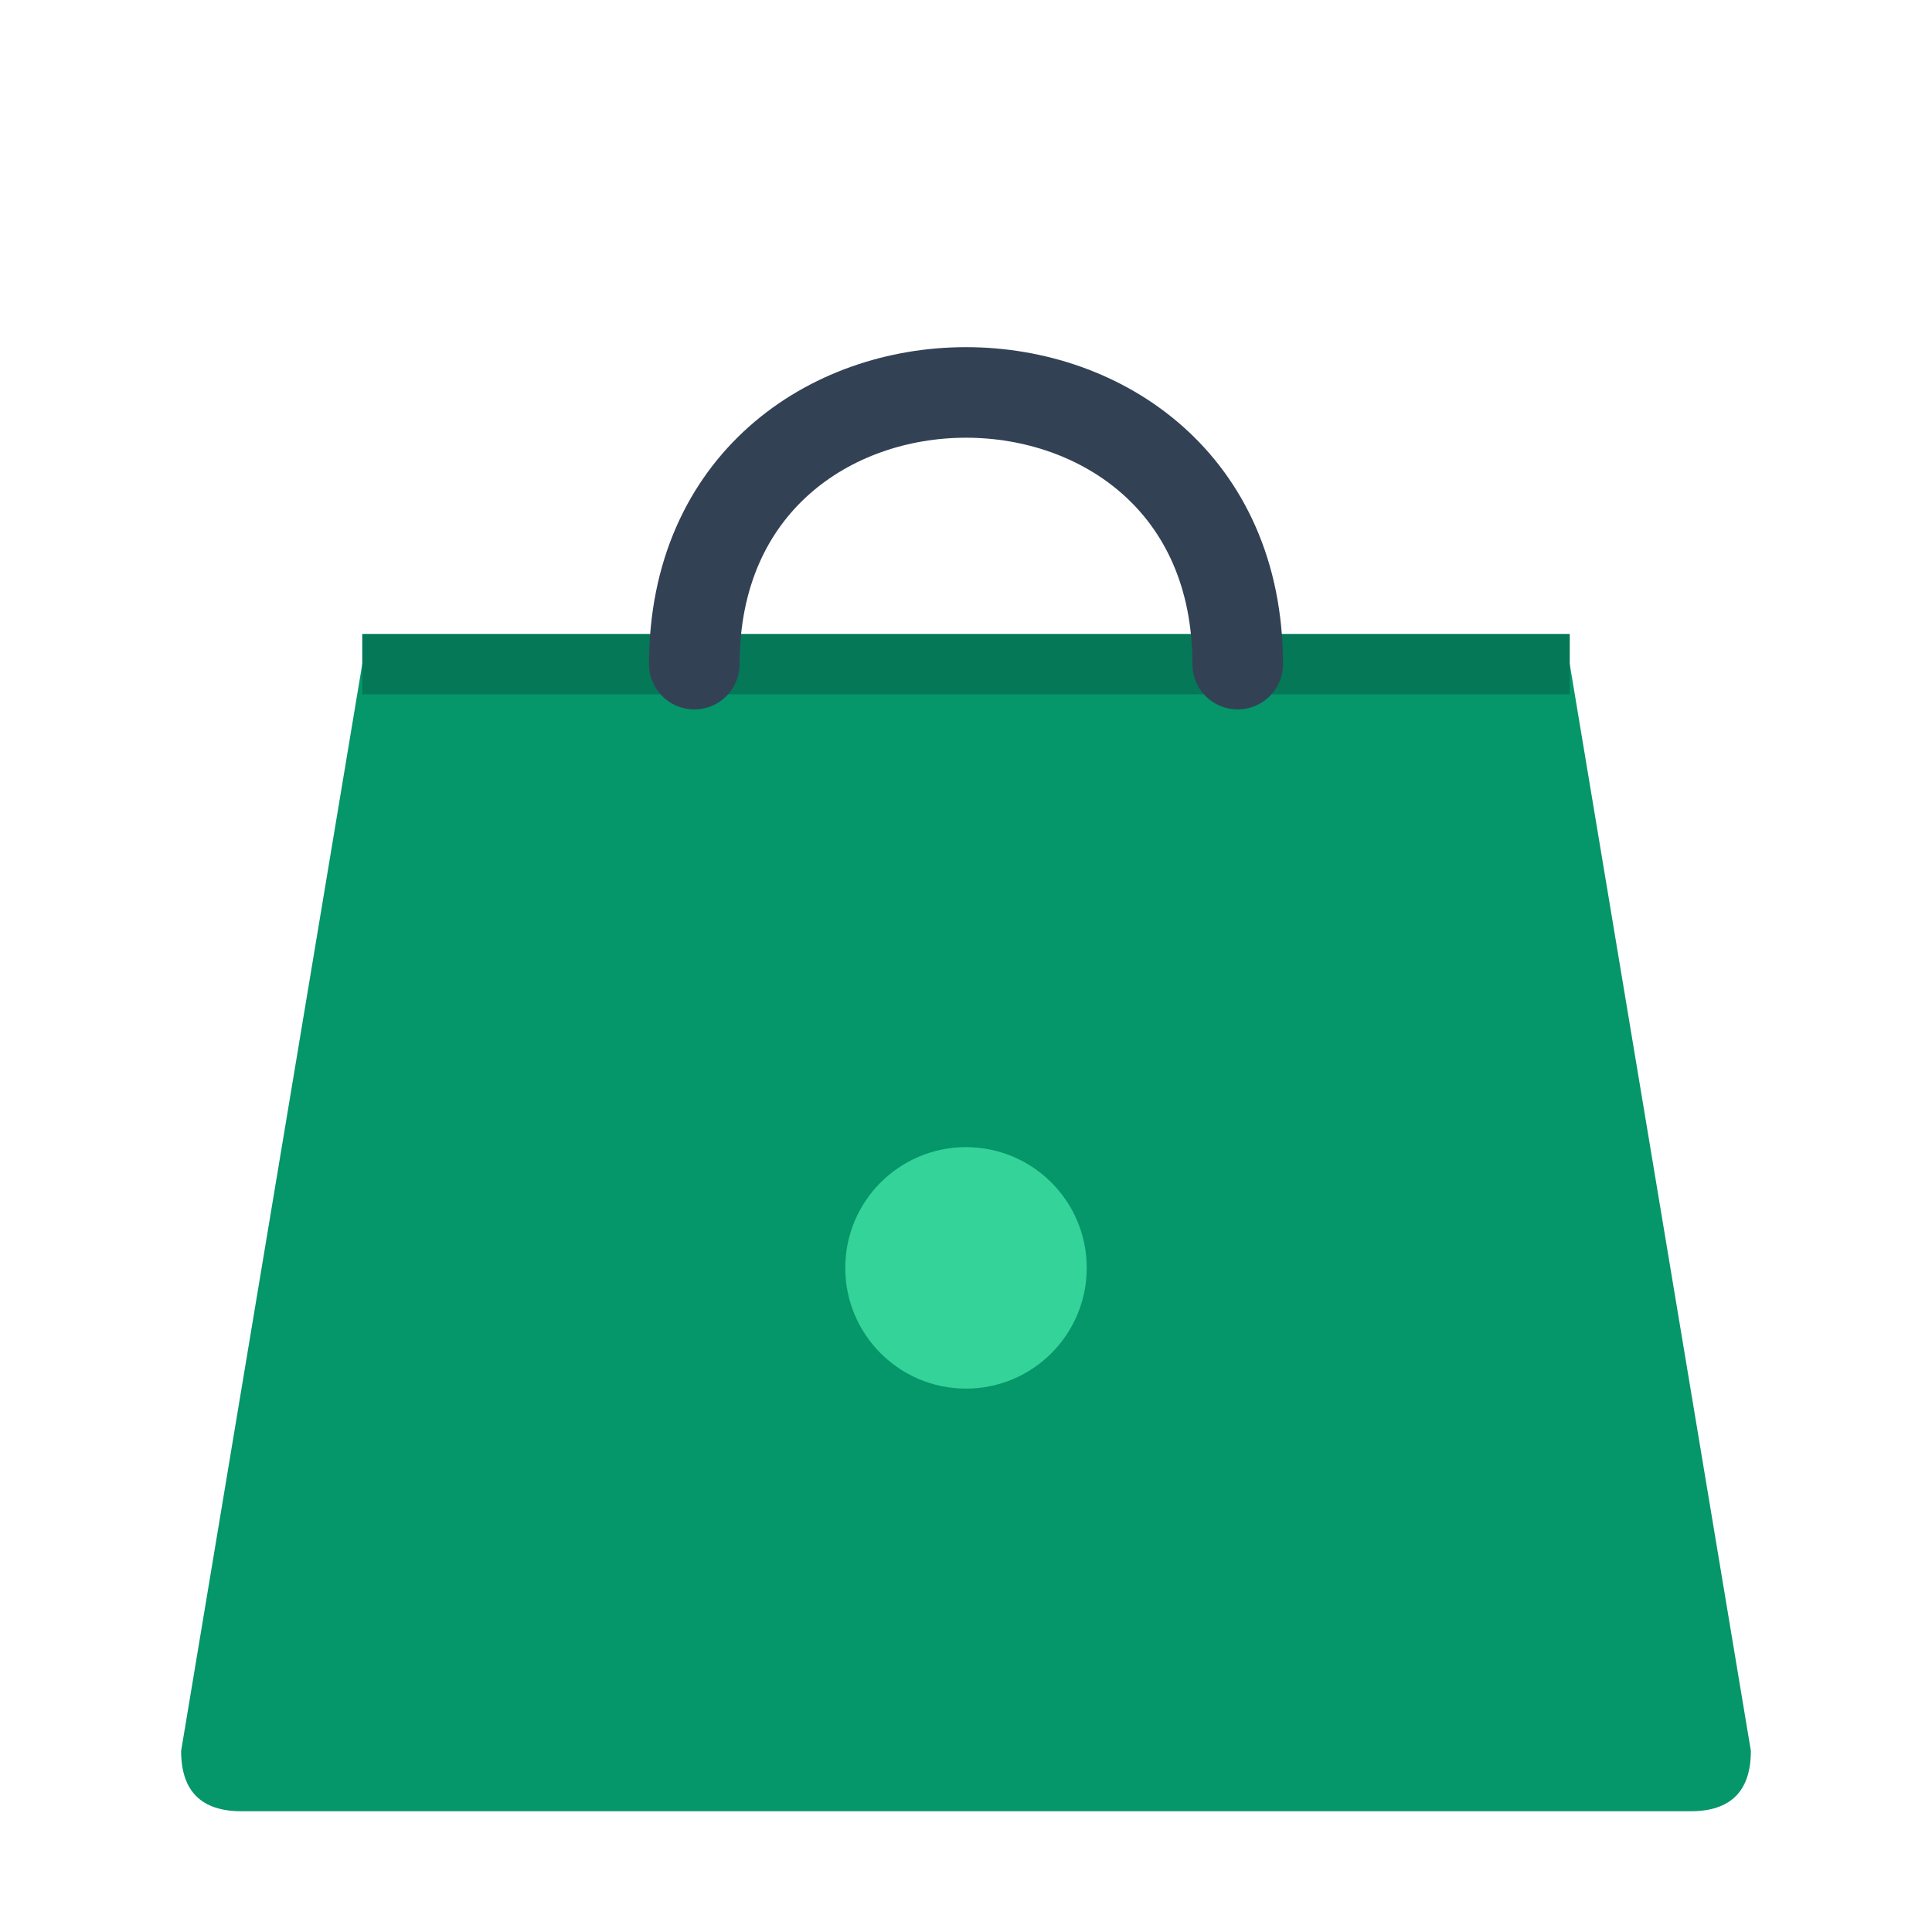
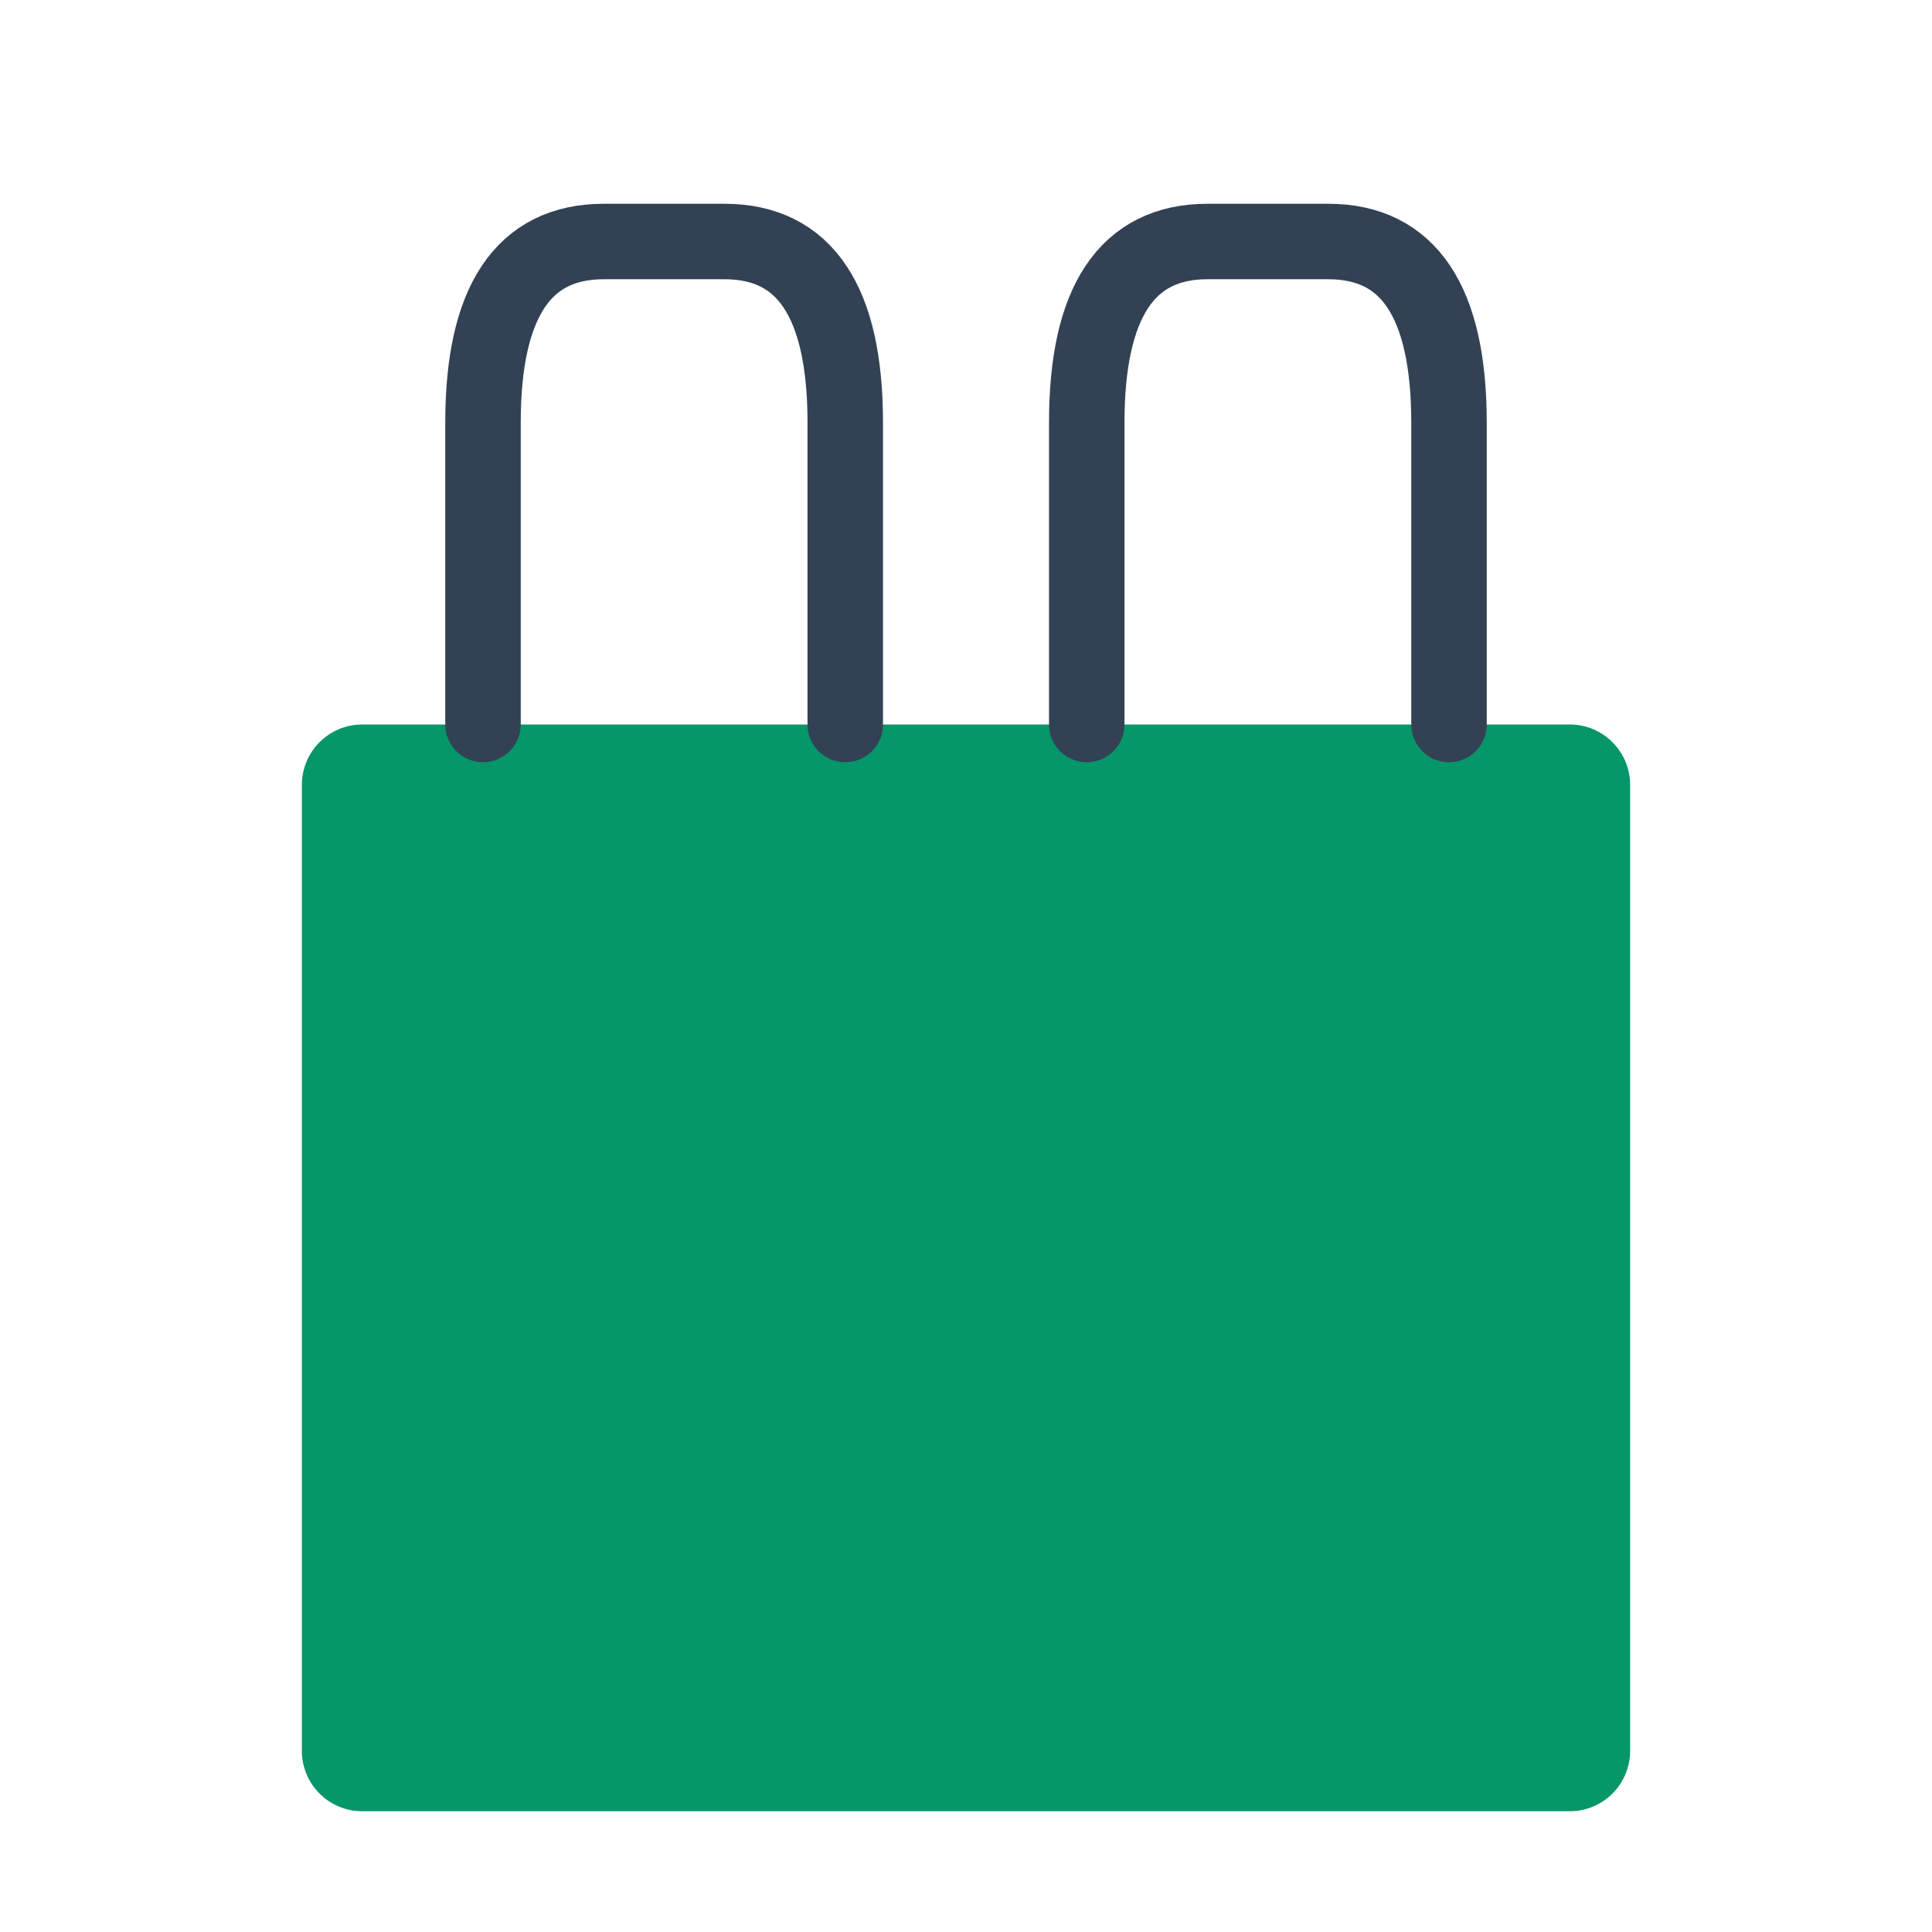
<svg xmlns="http://www.w3.org/2000/svg" viewBox="0 0 64 64">
-   <path d="M12 22 L6 58 Q6 60 8 60 L56 60 Q58 60 58 58 L52 22 Z" fill="#059669" rx="3" />
-   <line x1="12" y1="22" x2="52" y2="22" stroke="#047857" stroke-width="2" />
-   <path d="M23 22 C23 10, 41 10, 41 22" fill="none" stroke="#334155" stroke-width="3" stroke-linecap="round" />
-   <circle cx="32" cy="42" r="4" fill="#34d399" />
+   <rect x="10" y="24" width="44" height="36" rx="2" fill="#059669" />
+   <path d="M16 24 V14 Q16 8 20 8 H24 Q28 8 28 14 V24" fill="none" stroke="#334155" stroke-width="2.5" stroke-linecap="round" />
+   <path d="M36 24 V14 Q36 8 40 8 H44 Q48 8 48 14 V24" fill="none" stroke="#334155" stroke-width="2.5" stroke-linecap="round" />
</svg>
